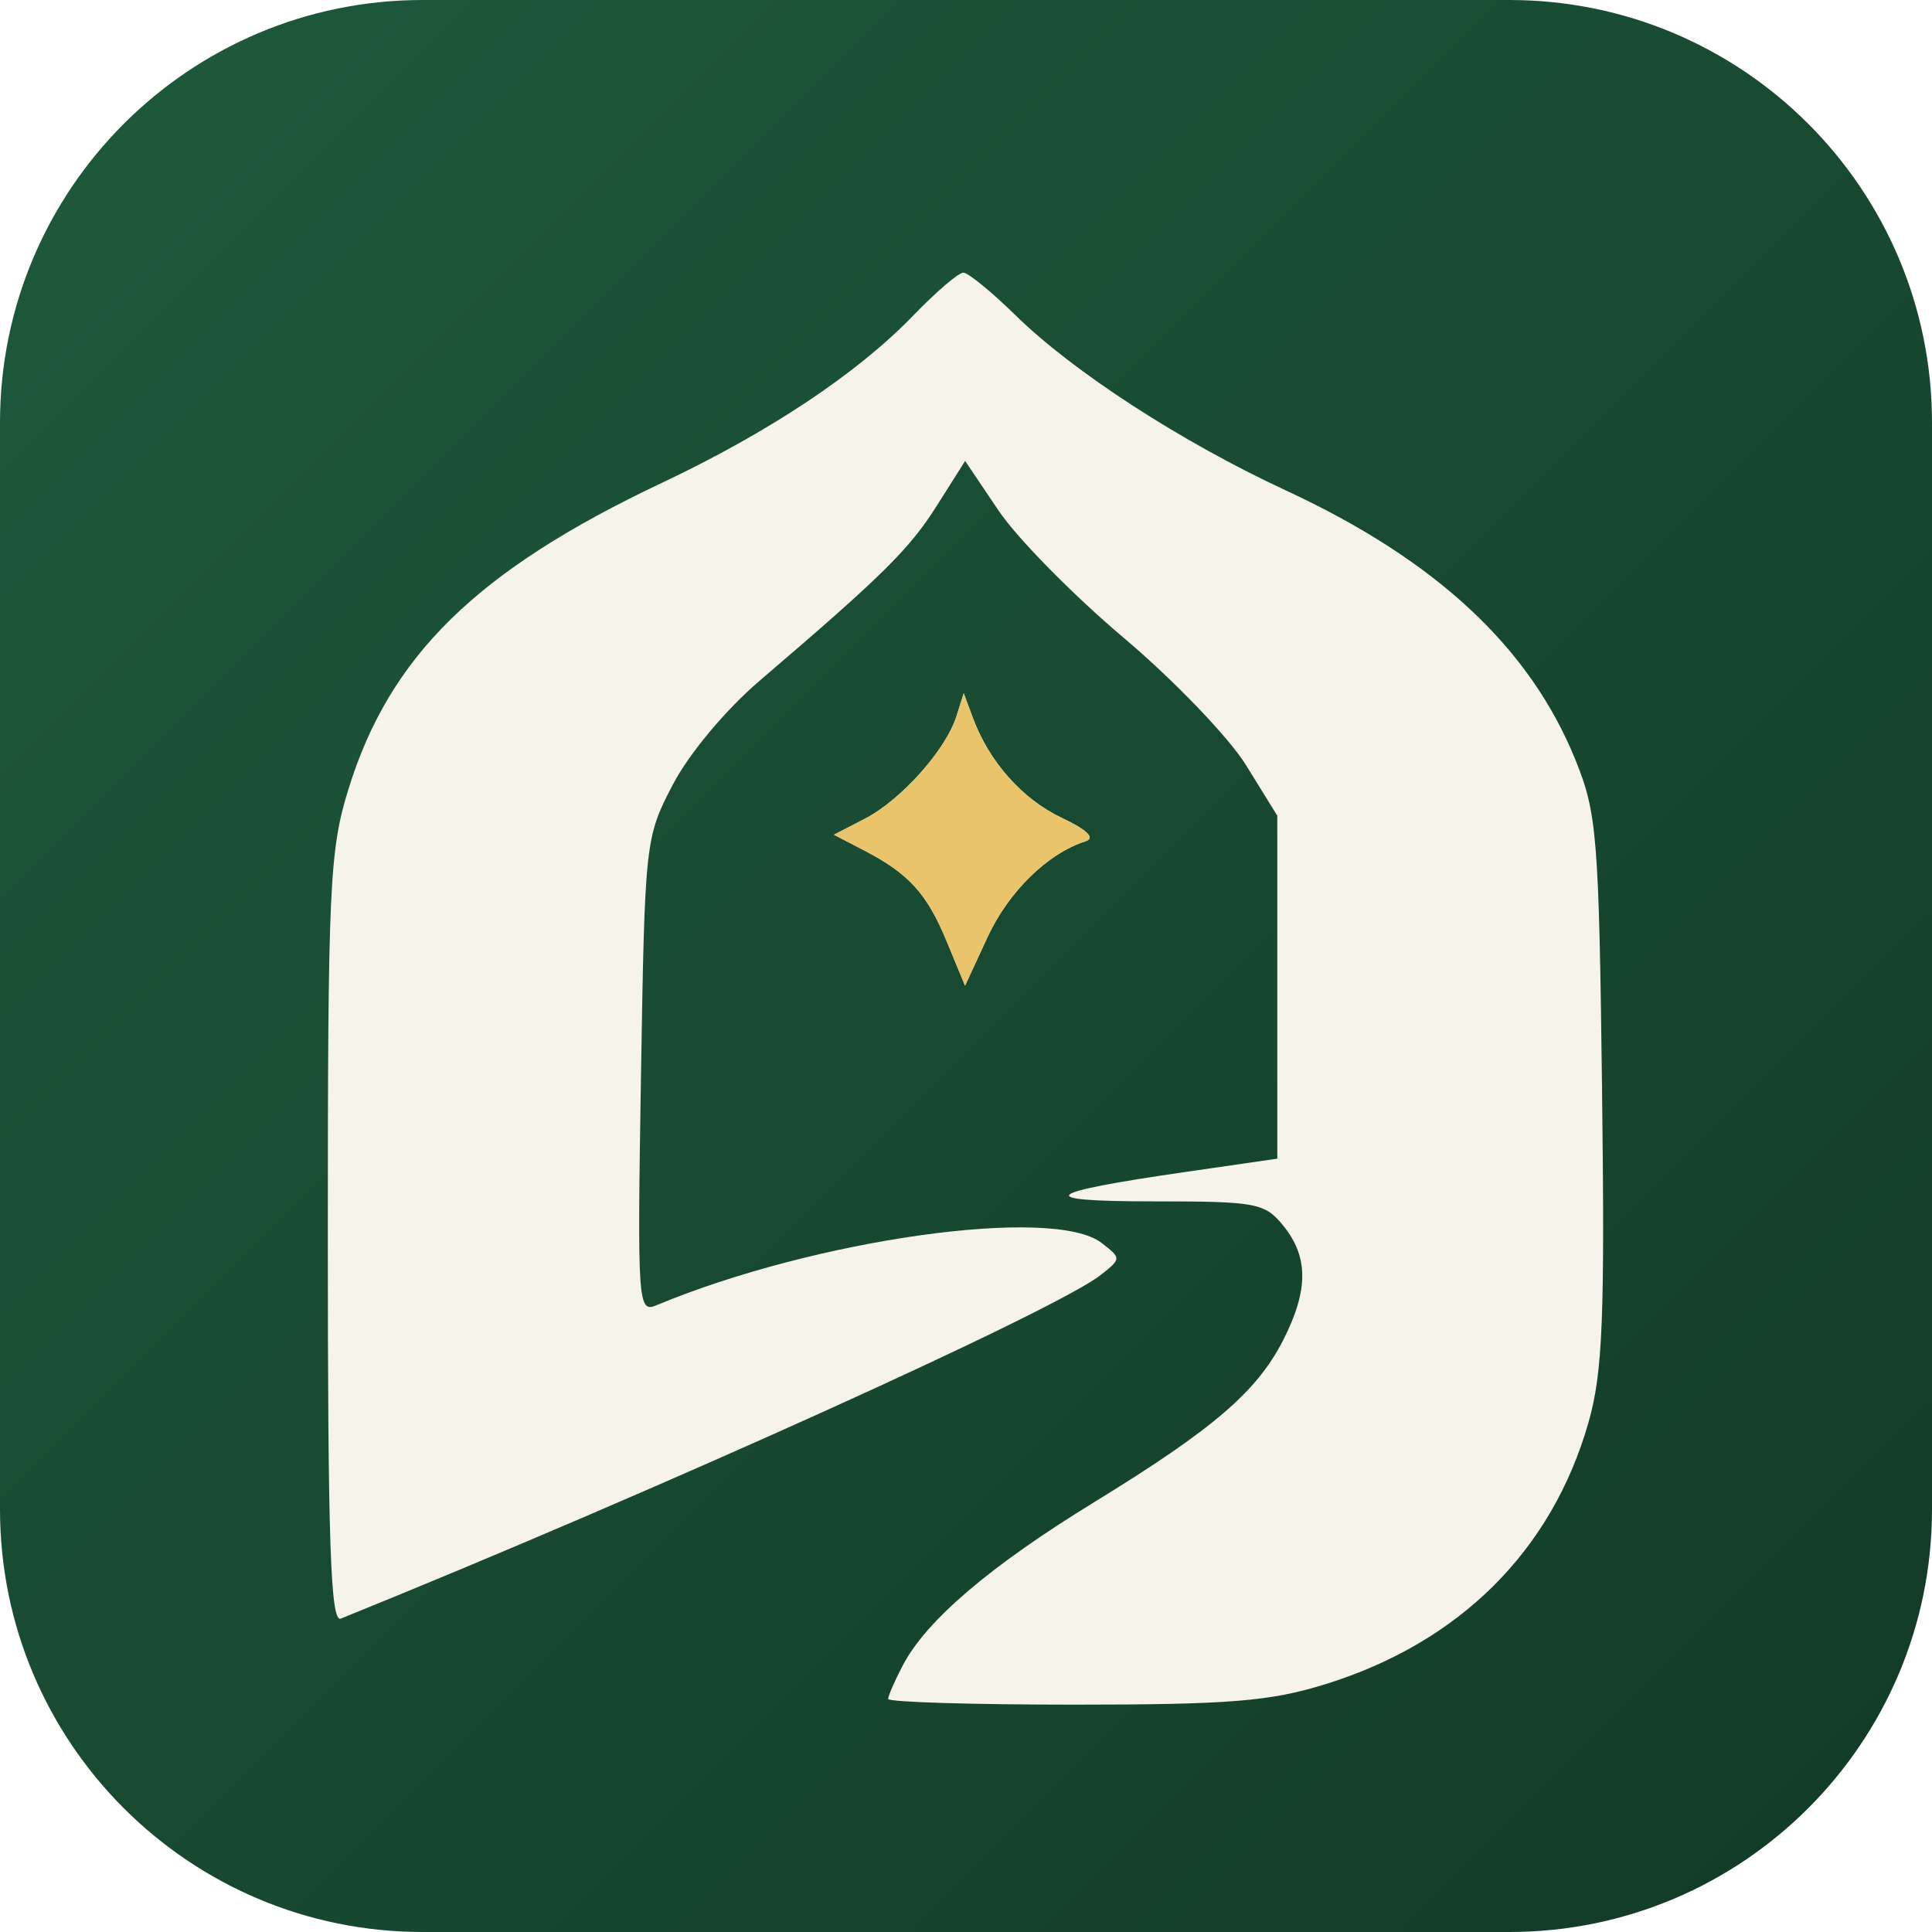
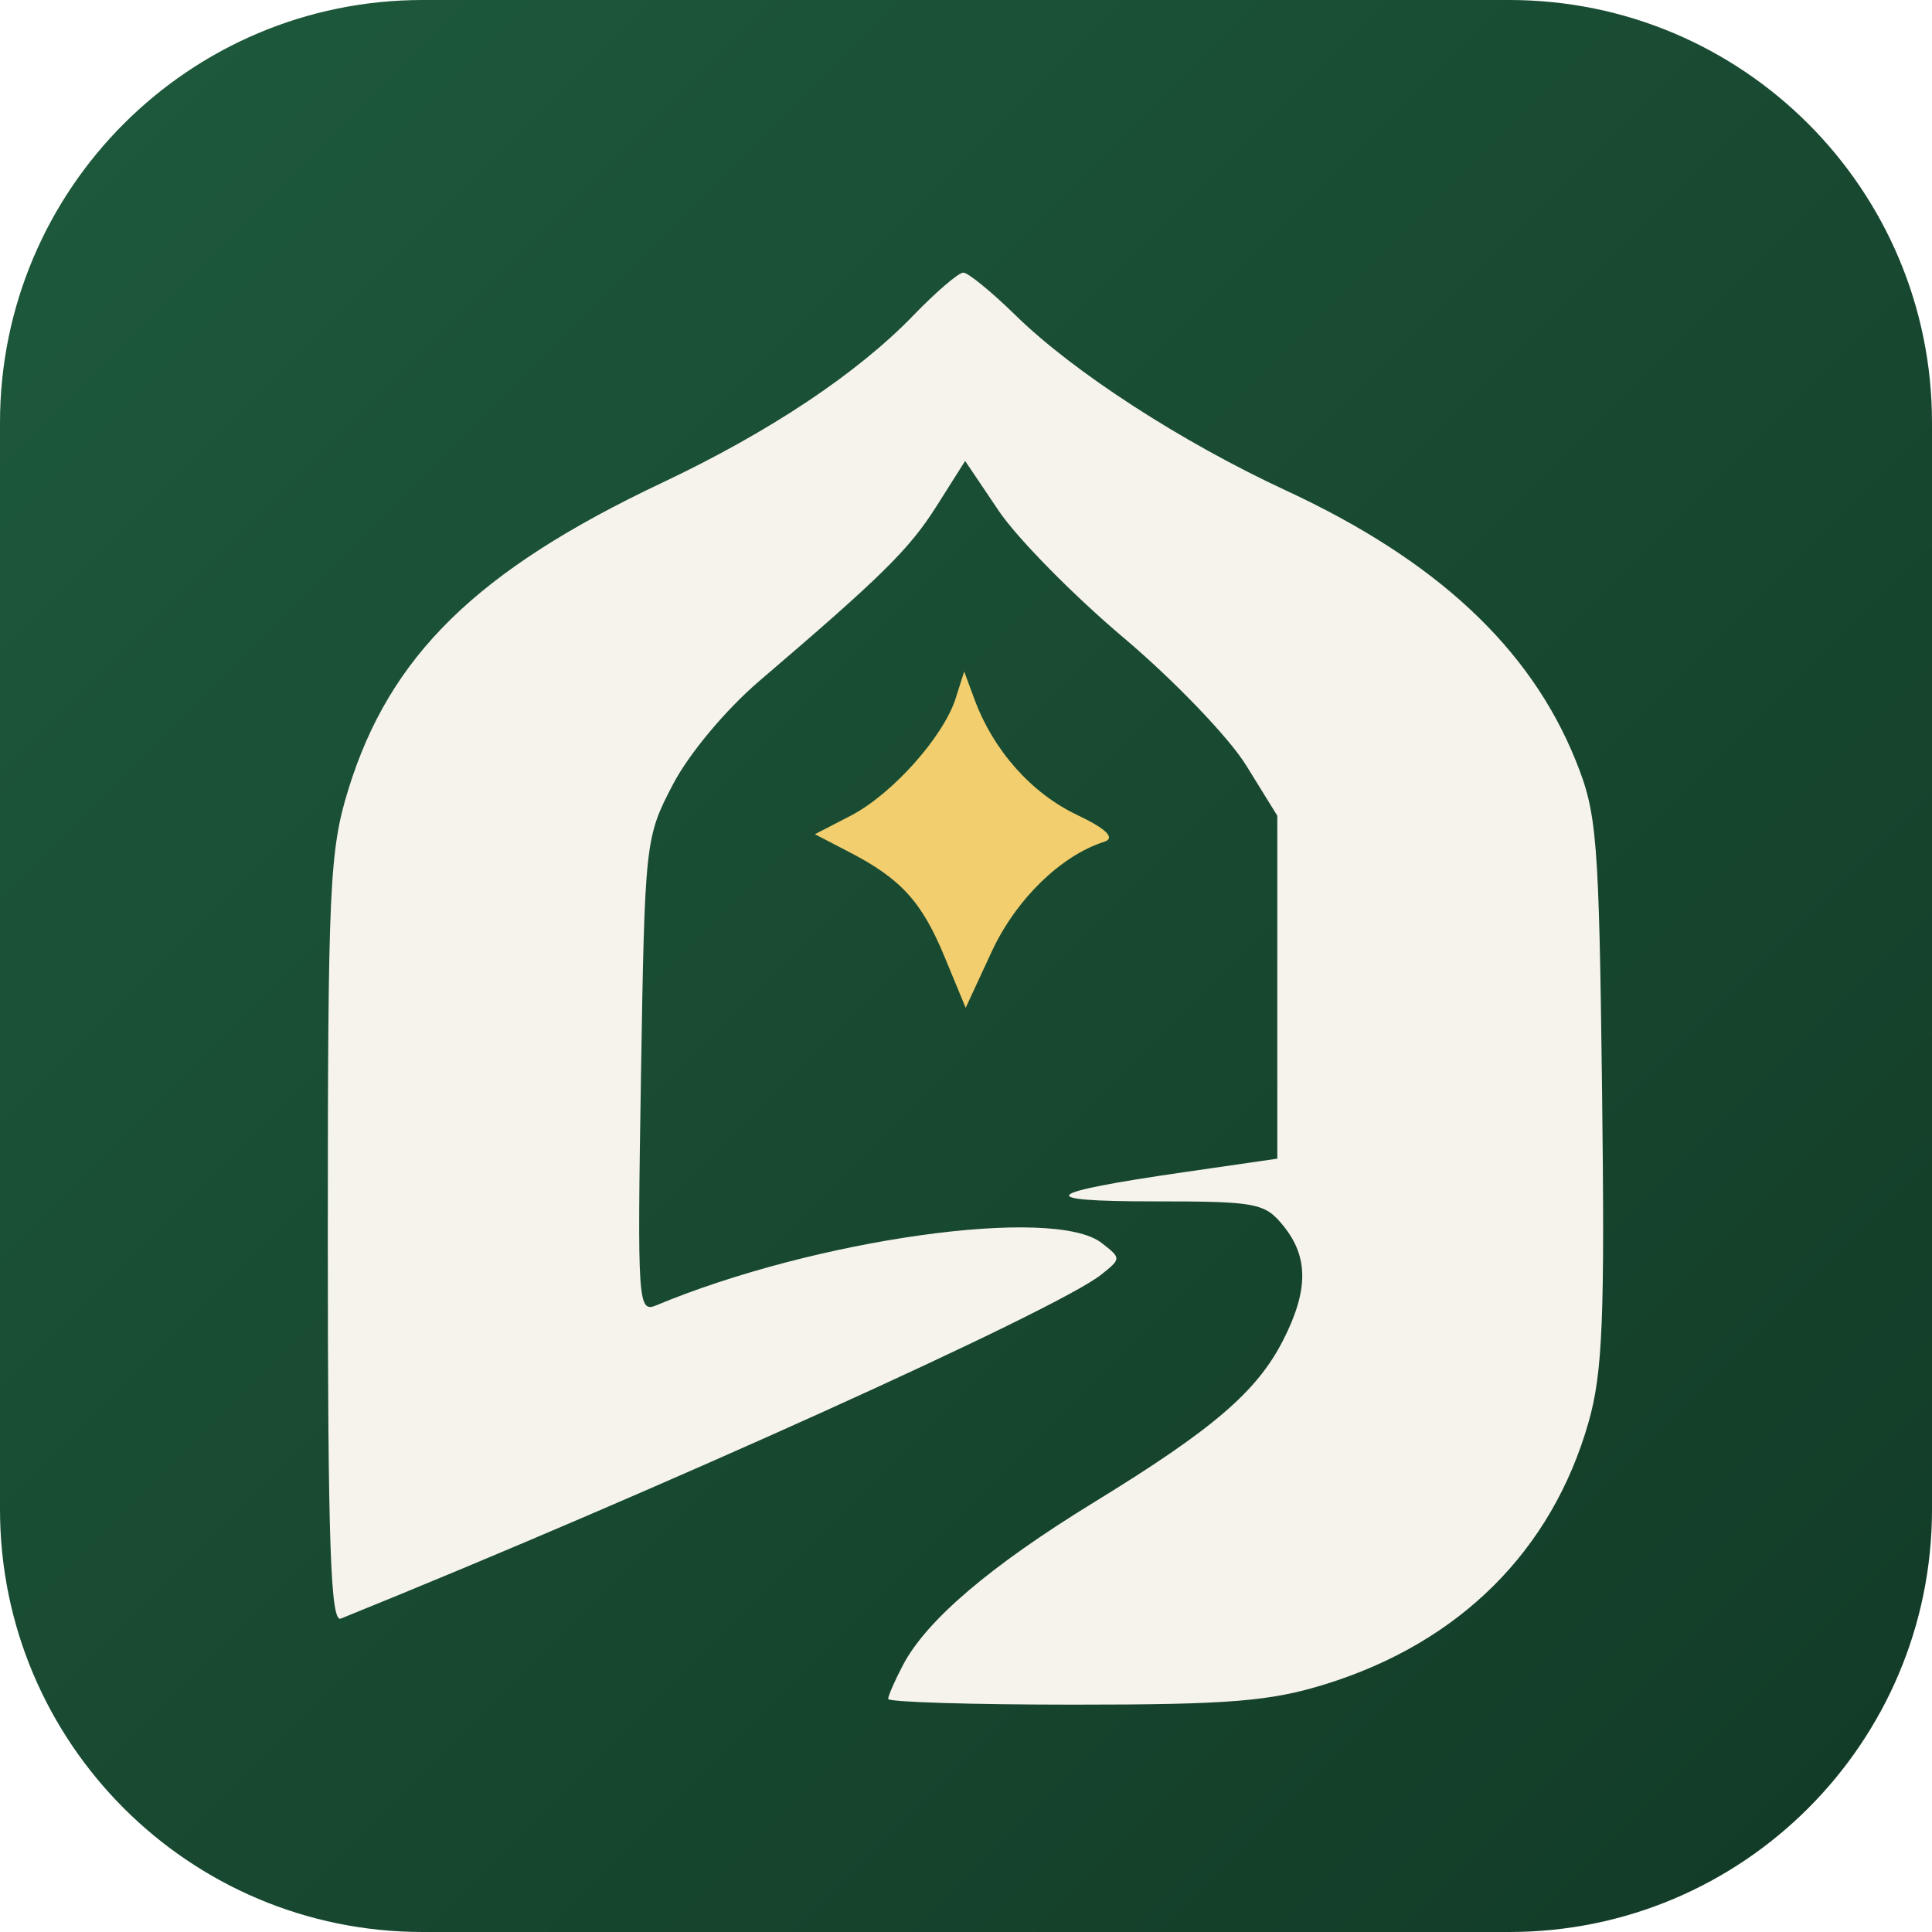
<svg xmlns="http://www.w3.org/2000/svg" viewBox="0 0 512 512" role="img" aria-label="UzRoam">
  <defs>
    <linearGradient id="tile" x1="0" y1="0" x2="1" y2="1">
      <stop offset="0" stop-color="#1E5A3C" />
      <stop offset="1" stop-color="#123A26" />
    </linearGradient>
  </defs>
  <rect width="512" height="512" rx="112" fill="url(#tile)" />
  <g transform="translate(256 262) scale(2.75) translate(-85.5 -99)">
    <path fill-rule="evenodd" fill="#F6F3EA" d="M 80.453 34.097 C 75.041 39.707, 66.573 45.349, 56.206 50.252 C 38.372 58.686, 29.963 66.905, 25.982 79.793 C 24.157 85.702, 24 89.146, 24 123.212 C 24 152.417, 24.263 160.107, 25.250 159.708 C 55.863 147.324, 94.190 129.991, 98.500 126.582 C 100.477 125.018, 100.478 124.983, 98.559 123.500 C 93.917 119.913, 70.958 123.133, 55.653 129.518 C 53.882 130.257, 53.822 129.344, 54.179 107.394 C 54.547 84.809, 54.588 84.430, 57.249 79.336 C 58.804 76.360, 62.342 72.124, 65.603 69.336 C 77.474 59.188, 80.028 56.666, 82.682 52.471 L 85.417 48.147 88.653 52.952 C 90.433 55.594, 95.847 61.097, 100.684 65.180 C 105.521 69.263, 110.834 74.794, 112.489 77.470 L 115.500 82.336 115.500 98.860 L 115.500 115.385 106.526 116.684 C 92.715 118.683, 91.865 119.500, 103.596 119.500 C 113.510 119.500, 114.298 119.649, 116.089 121.861 C 118.518 124.862, 118.510 128.081, 116.059 132.885 C 113.528 137.845, 109.308 141.462, 97.866 148.479 C 87.828 154.635, 81.696 159.861, 79.418 164.200 C 78.638 165.686, 78 167.148, 78 167.450 C 78 167.753, 86.053 168, 95.895 168 C 110.902 168, 114.815 167.681, 120.145 166.025 C 133.081 162.005, 141.967 153.156, 145.493 140.785 C 146.855 136.005, 147.068 130.768, 146.796 108.785 C 146.493 84.370, 146.312 82.109, 144.249 77 C 139.864 66.140, 130.815 57.710, 116.337 50.995 C 106.280 46.331, 95.865 39.586, 90.289 34.124 C 87.972 31.856, 85.701 30, 85.242 30 C 84.782 30, 82.627 31.844, 80.453 34.097 M 84.572 72.772 C 83.546 76.006, 79.236 80.827, 75.767 82.621 L 72.772 84.169 75.634 85.654 C 80 87.919, 81.726 89.816, 83.647 94.462 L 85.407 98.716 87.588 94.008 C 89.607 89.650, 93.386 85.957, 97 84.809 C 97.988 84.495, 97.212 83.721, 94.730 82.543 C 90.915 80.732, 87.727 77.139, 86.148 72.871 L 85.283 70.533 84.572 72.772" />
-     <path fill="#E9C46A" d="M 84.572 72.772 C 83.546 76.006, 79.236 80.827, 75.767 82.621 L 72.772 84.169 75.634 85.654 C 80 87.919, 81.726 89.816, 83.647 94.462 L 85.407 98.716 87.588 94.008 C 89.607 89.650, 93.386 85.957, 97 84.809 C 97.988 84.495, 97.212 83.721, 94.730 82.543 C 90.915 80.732, 87.727 77.139, 86.148 72.871 L 85.283 70.533 84.572 72.772" />
+     <g transform="translate(85 84.5) scale(1.15) translate(-85 -84.5)">
+       <path fill="#F2CE6E" d="M 84.572 72.772 C 83.546 76.006, 79.236 80.827, 75.767 82.621 L 72.772 84.169 75.634 85.654 C 80 87.919, 81.726 89.816, 83.647 94.462 L 85.407 98.716 87.588 94.008 C 89.607 89.650, 93.386 85.957, 97 84.809 C 97.988 84.495, 97.212 83.721, 94.730 82.543 C 90.915 80.732, 87.727 77.139, 86.148 72.871 L 85.283 70.533 84.572 72.772" />
+     </g>
  </g>
</svg>
